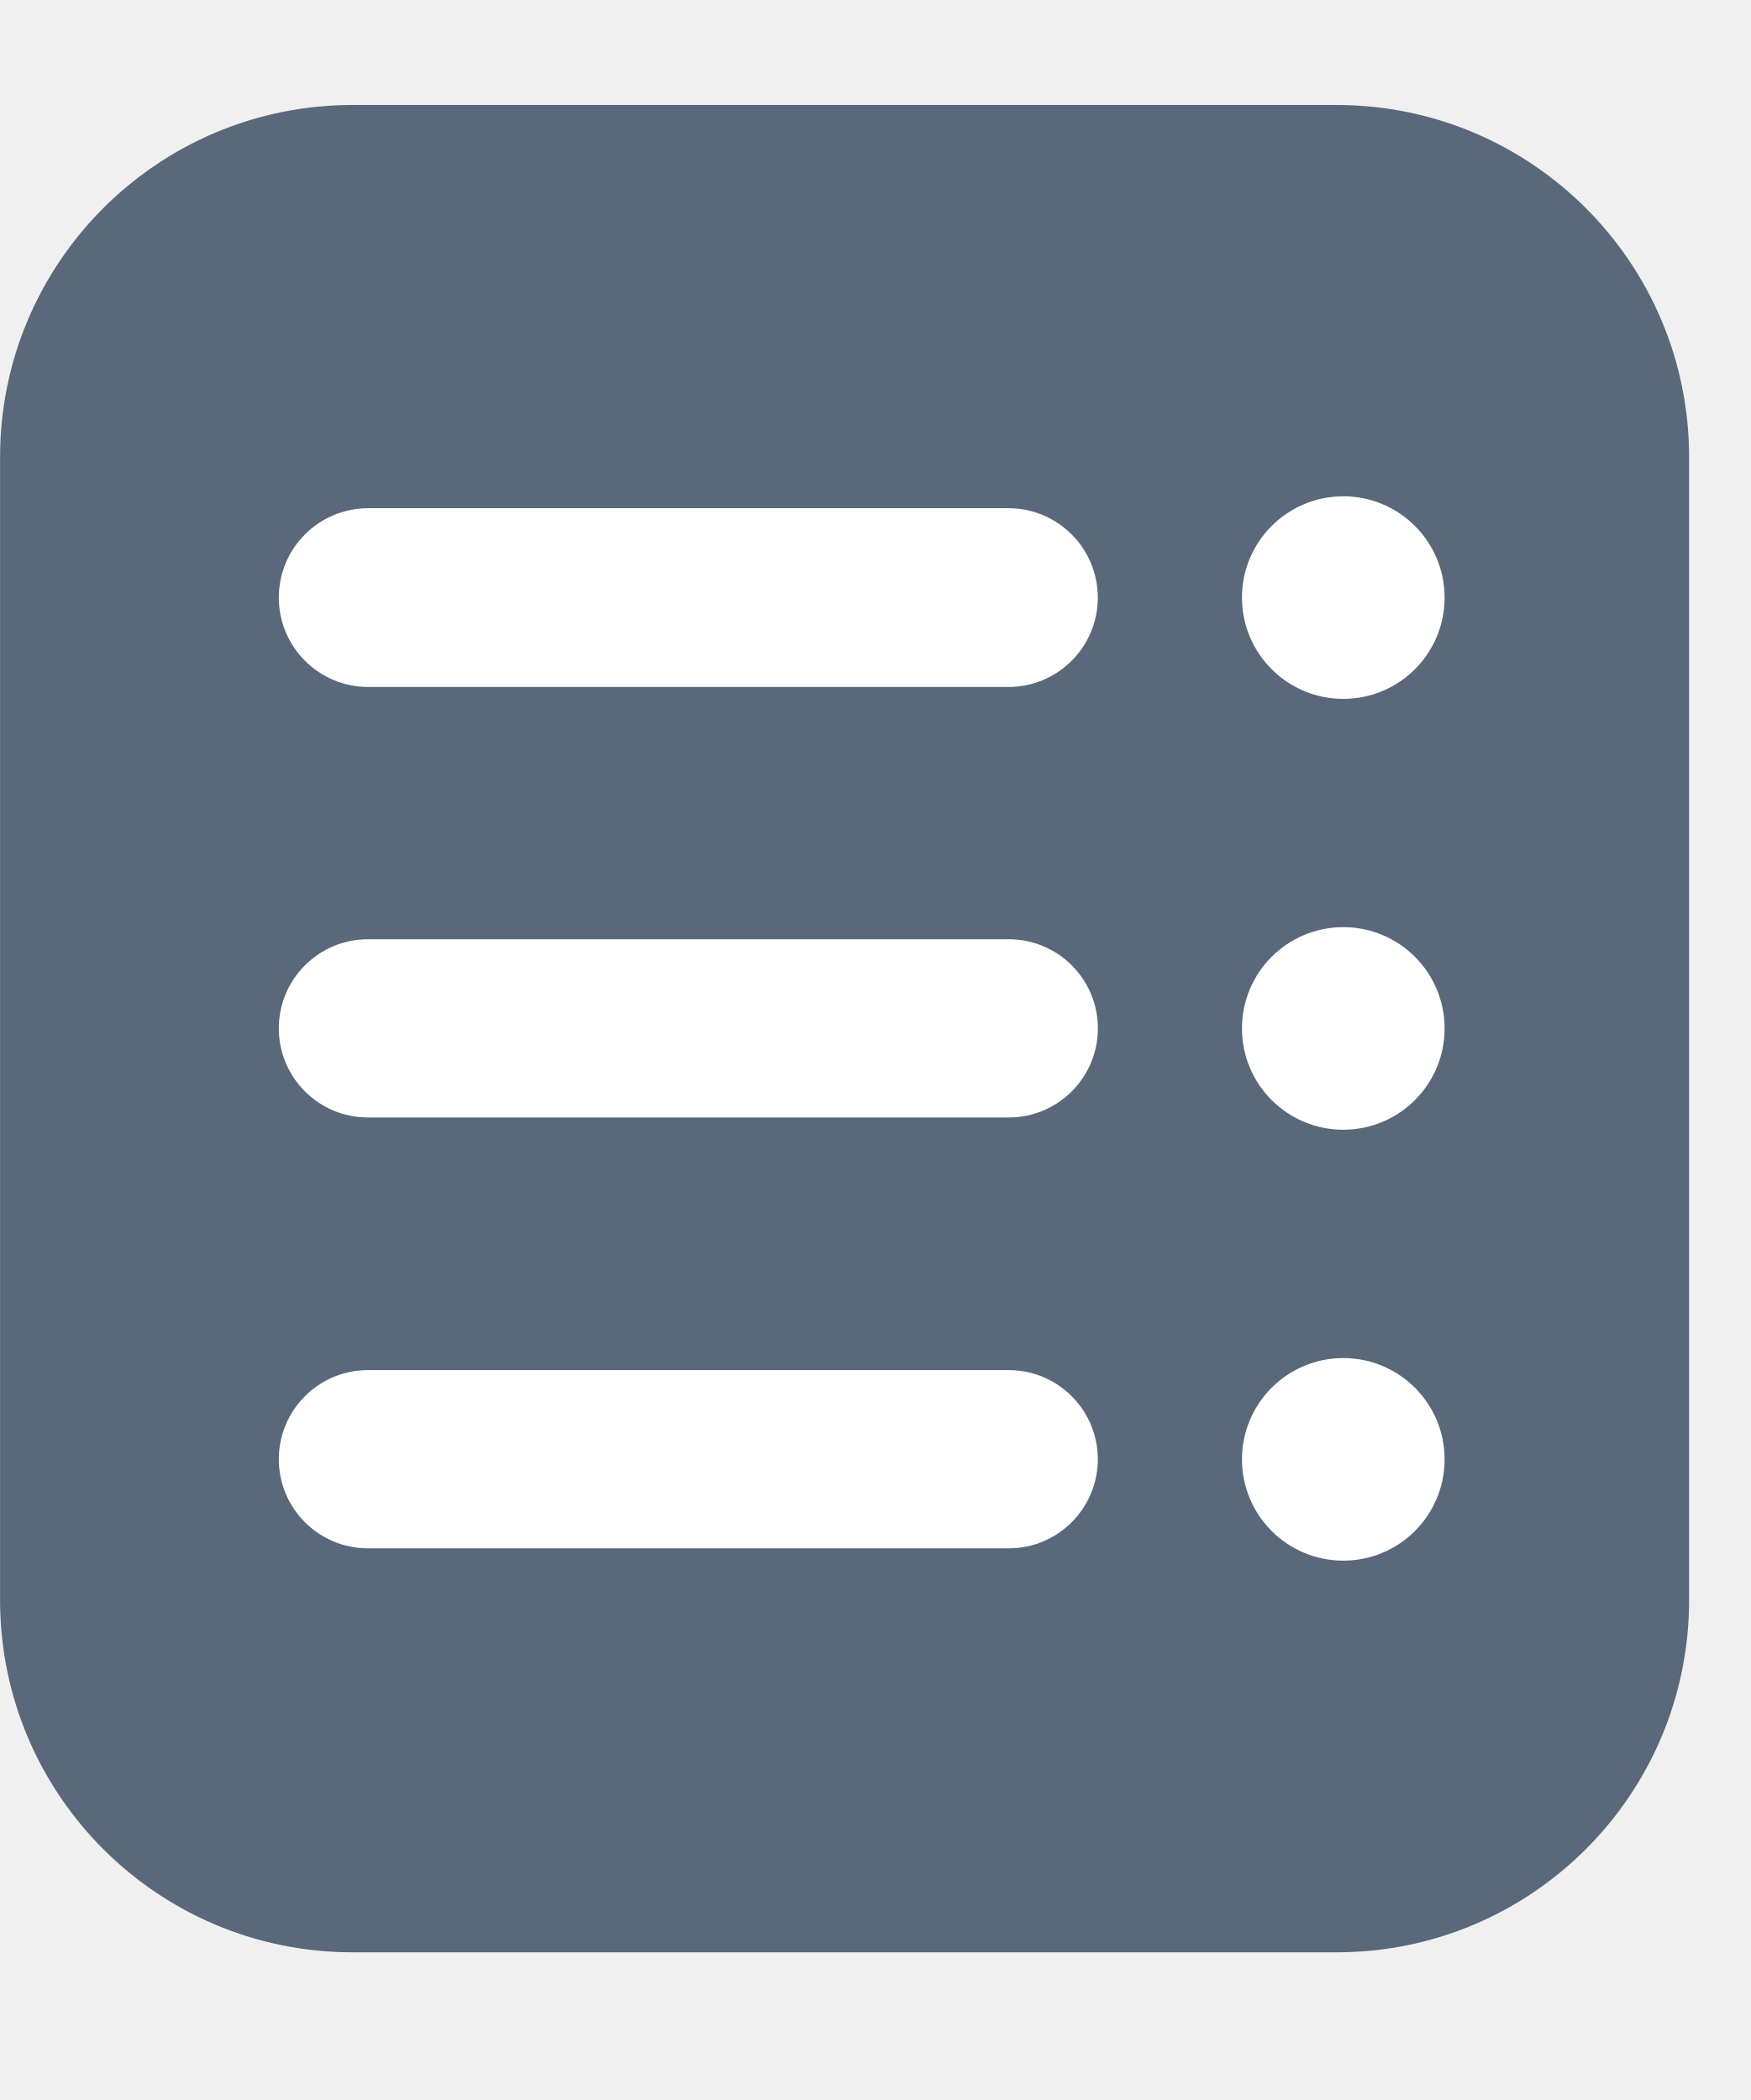
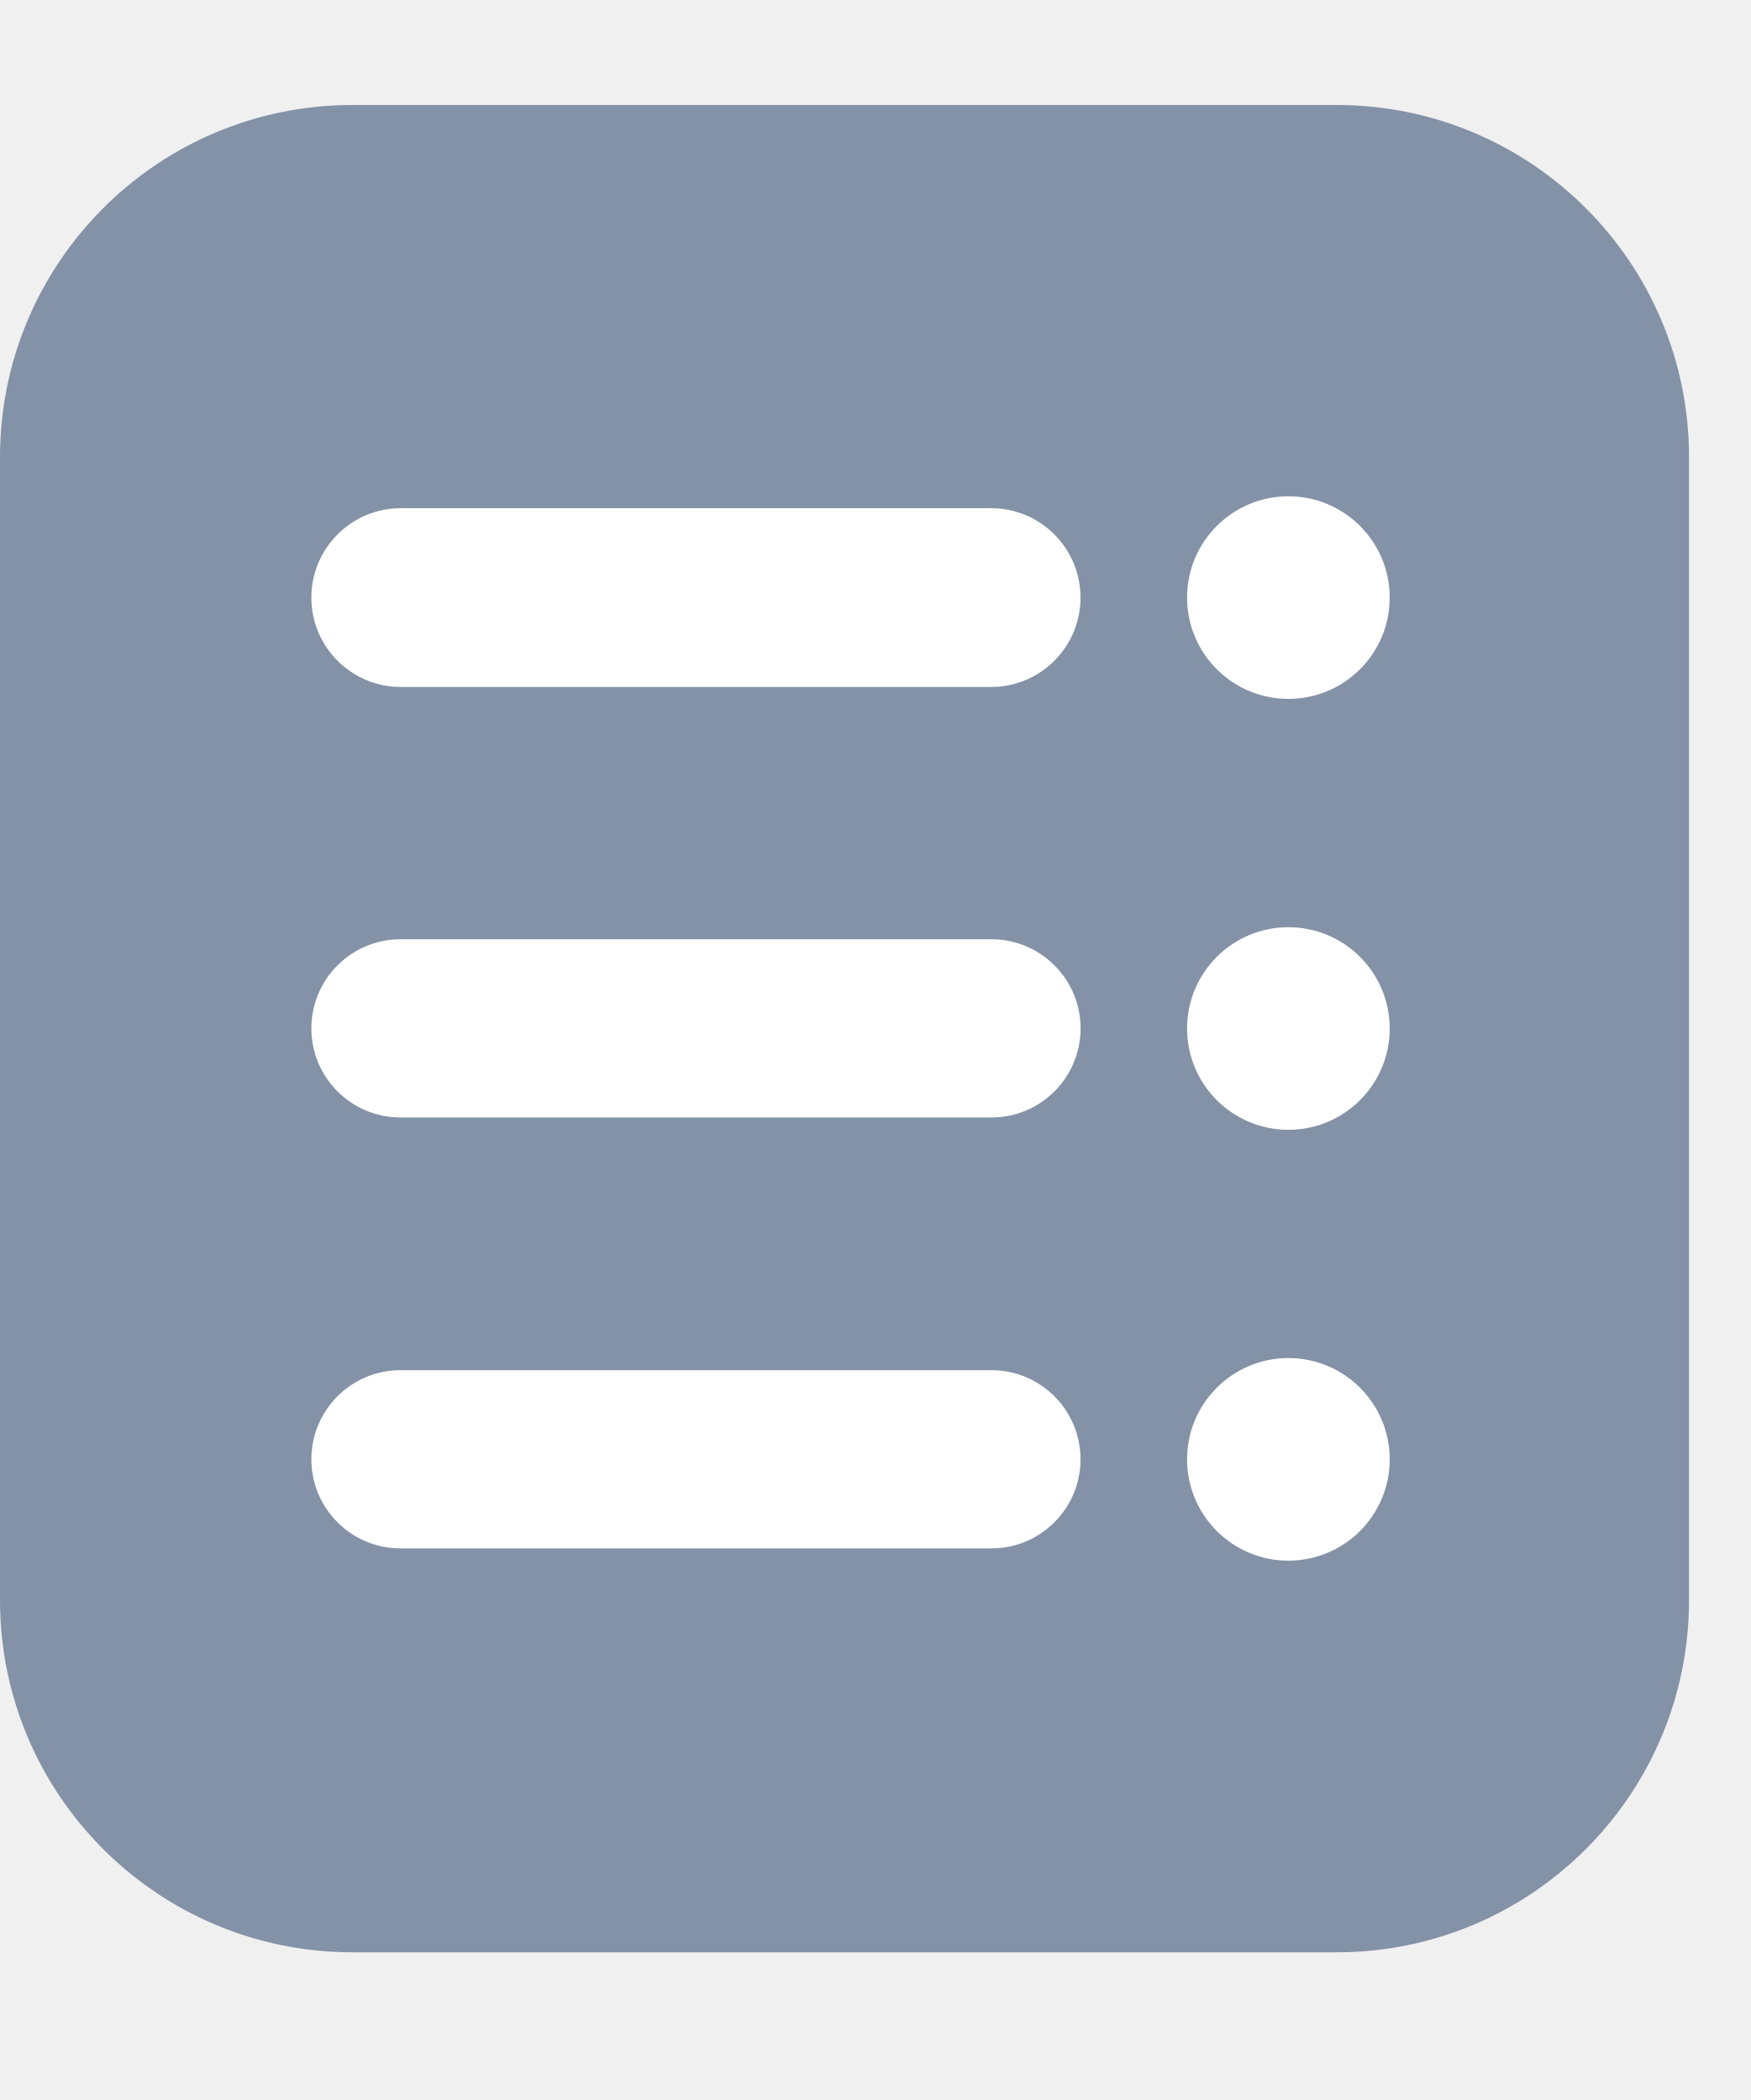
<svg xmlns="http://www.w3.org/2000/svg" width="25" height="30" viewBox="0 0 25 30" fill="none">
-   <path d="M19.092 1.5H5.033C2.254 1.5 0.001 3.753 0.001 6.532V22.858C0.001 25.637 2.254 27.89 5.033 27.89H19.092C21.871 27.89 24.124 25.637 24.124 22.858V6.532C24.124 3.753 21.871 1.5 19.092 1.5Z" fill="#59687B" />
-   <rect x="3.982" y="7.26" width="11.697" height="2.554" rx="1.277" fill="white" />
-   <rect x="3.982" y="13.418" width="11.698" height="2.546" rx="1.273" fill="white" />
-   <rect x="3.982" y="19.573" width="11.697" height="2.546" rx="1.273" fill="white" />
-   <circle cx="19.185" cy="8.537" r="1.447" fill="white" />
-   <circle cx="19.185" cy="14.692" r="1.447" fill="white" />
-   <circle cx="19.185" cy="20.848" r="1.447" fill="white" />
+   <path d="M19.091 1.5H5.032C2.253 1.5 0 3.753 0 6.532V22.858C0 25.637 2.253 27.89 5.032 27.89H19.091C21.87 27.89 24.123 25.637 24.123 22.858V6.532C24.123 3.753 21.87 1.5 19.091 1.5Z" fill="#8492A7" />
+   <rect x="4.447" y="7.26" width="10.985" height="2.554" rx="1.277" fill="white" />
+   <rect x="4.447" y="13.418" width="10.986" height="2.546" rx="1.273" fill="white" />
+   <rect x="4.447" y="19.574" width="10.985" height="2.546" rx="1.273" fill="white" />
+   <circle cx="18.401" cy="8.537" r="1.447" fill="white" />
+   <circle cx="18.401" cy="14.693" r="1.447" fill="white" />
+   <circle cx="18.401" cy="20.848" r="1.447" fill="white" />
</svg>
